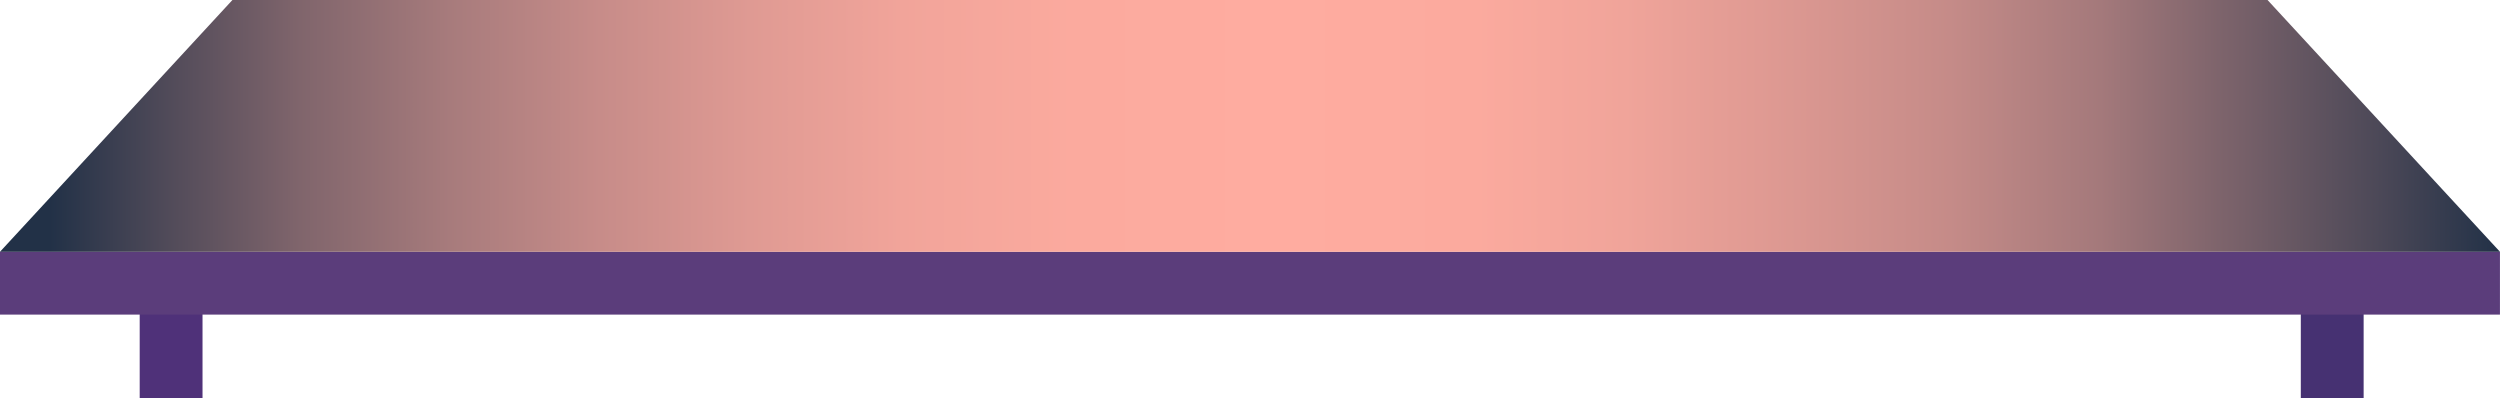
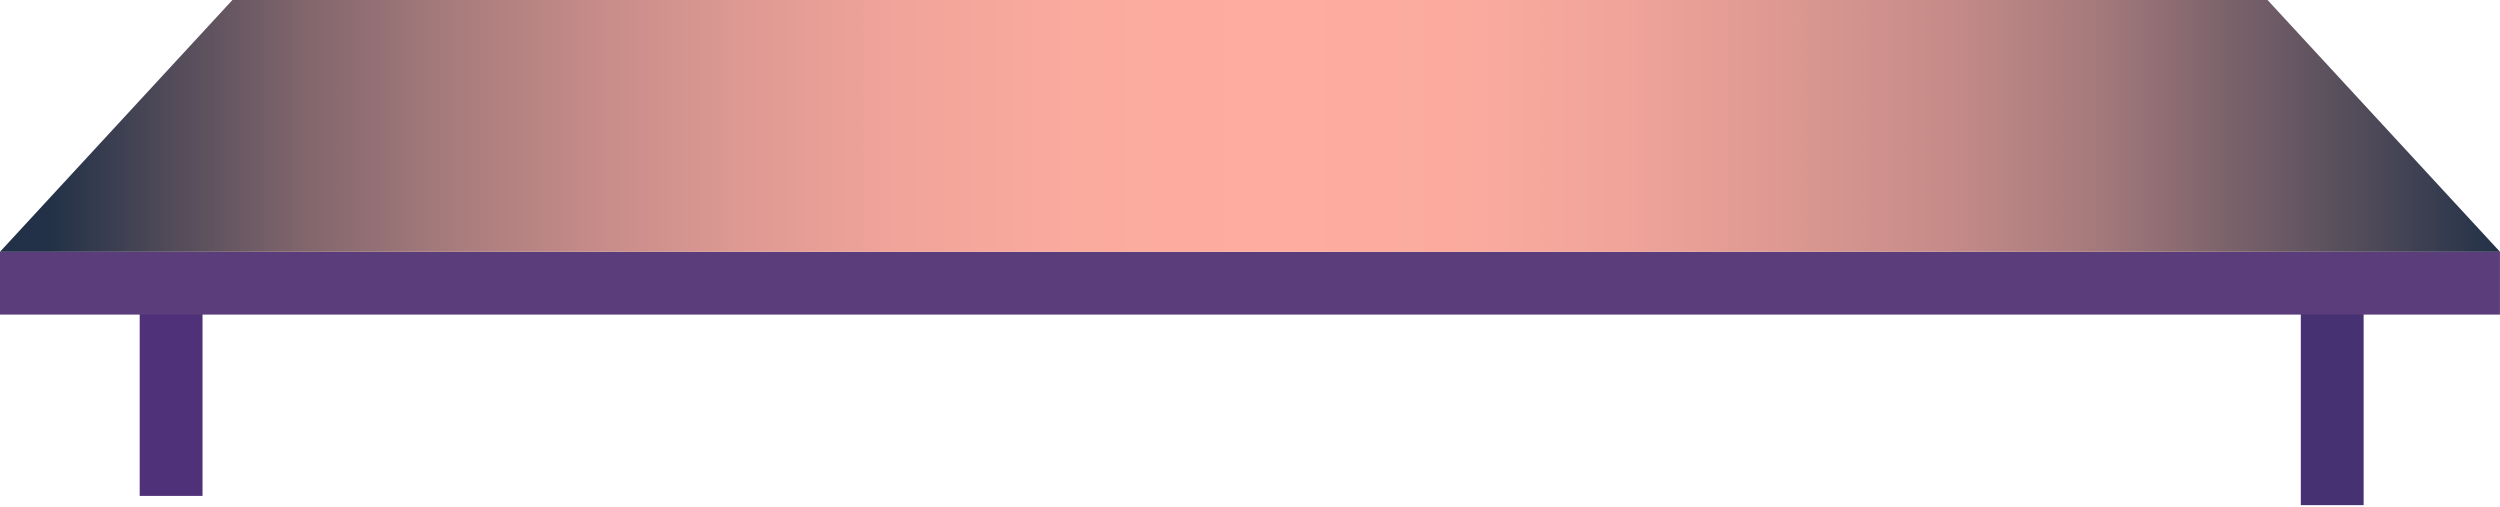
- <svg xmlns="http://www.w3.org/2000/svg" width="1832" height="291" viewBox="0 0 1832 291" fill="none">
+ <svg xmlns="http://www.w3.org/2000/svg" width="1832" height="371" viewBox="0 0 1832 371" fill="none">
  <path d="M102.37 206.71L102.37 363.4H148.41V206.71H102.37Z" fill="#4F3179" />
  <path d="M1686.03 213.47V370.16H1732.07V213.47H1686.03Z" fill="#463172" />
  <path d="M1831.96 184.5H0V230.54H1831.96V184.5Z" fill="#5B3D7B" />
-   <path d="M1661.64 0H1103.46H728.5H170.32L0 184.5H728.5H1103.46H1831.96L1661.64 0Z" fill="url(#paint0_linear_290_23)" />
+   <path d="M1661.64 0H1103.46H728.5H170.32L0 184.5H728.5H1103.46H1831.96L1661.64 0Z" fill="url(#paint0_linear_341_166)" />
  <defs>
-     <linearGradient id="paint0_linear_290_23" x1="0" y1="92.25" x2="1831.96" y2="92.25" gradientUnits="userSpaceOnUse">
+     <linearGradient id="paint0_linear_341_166" x1="0" y1="92.25" x2="1831.96" y2="92.25" gradientUnits="userSpaceOnUse">
      <stop offset="0.02" stop-color="#223147" />
      <stop offset="0.07" stop-color="#534C5A" />
      <stop offset="0.12" stop-color="#80656C" />
      <stop offset="0.18" stop-color="#A77B7C" />
      <stop offset="0.24" stop-color="#C78C89" />
      <stop offset="0.3" stop-color="#DF9A93" />
      <stop offset="0.36" stop-color="#F1A49A" />
      <stop offset="0.43" stop-color="#FBAA9E" />
      <stop offset="0.51" stop-color="#FFACA0" />
      <stop offset="0.59" stop-color="#FBAA9E" />
      <stop offset="0.65" stop-color="#F0A49A" />
      <stop offset="0.71" stop-color="#DE9992" />
      <stop offset="0.78" stop-color="#C58B88" />
      <stop offset="0.84" stop-color="#A4797B" />
      <stop offset="0.89" stop-color="#7C636B" />
      <stop offset="0.95" stop-color="#4D4958" />
      <stop offset="1" stop-color="#223147" />
    </linearGradient>
  </defs>
</svg>
